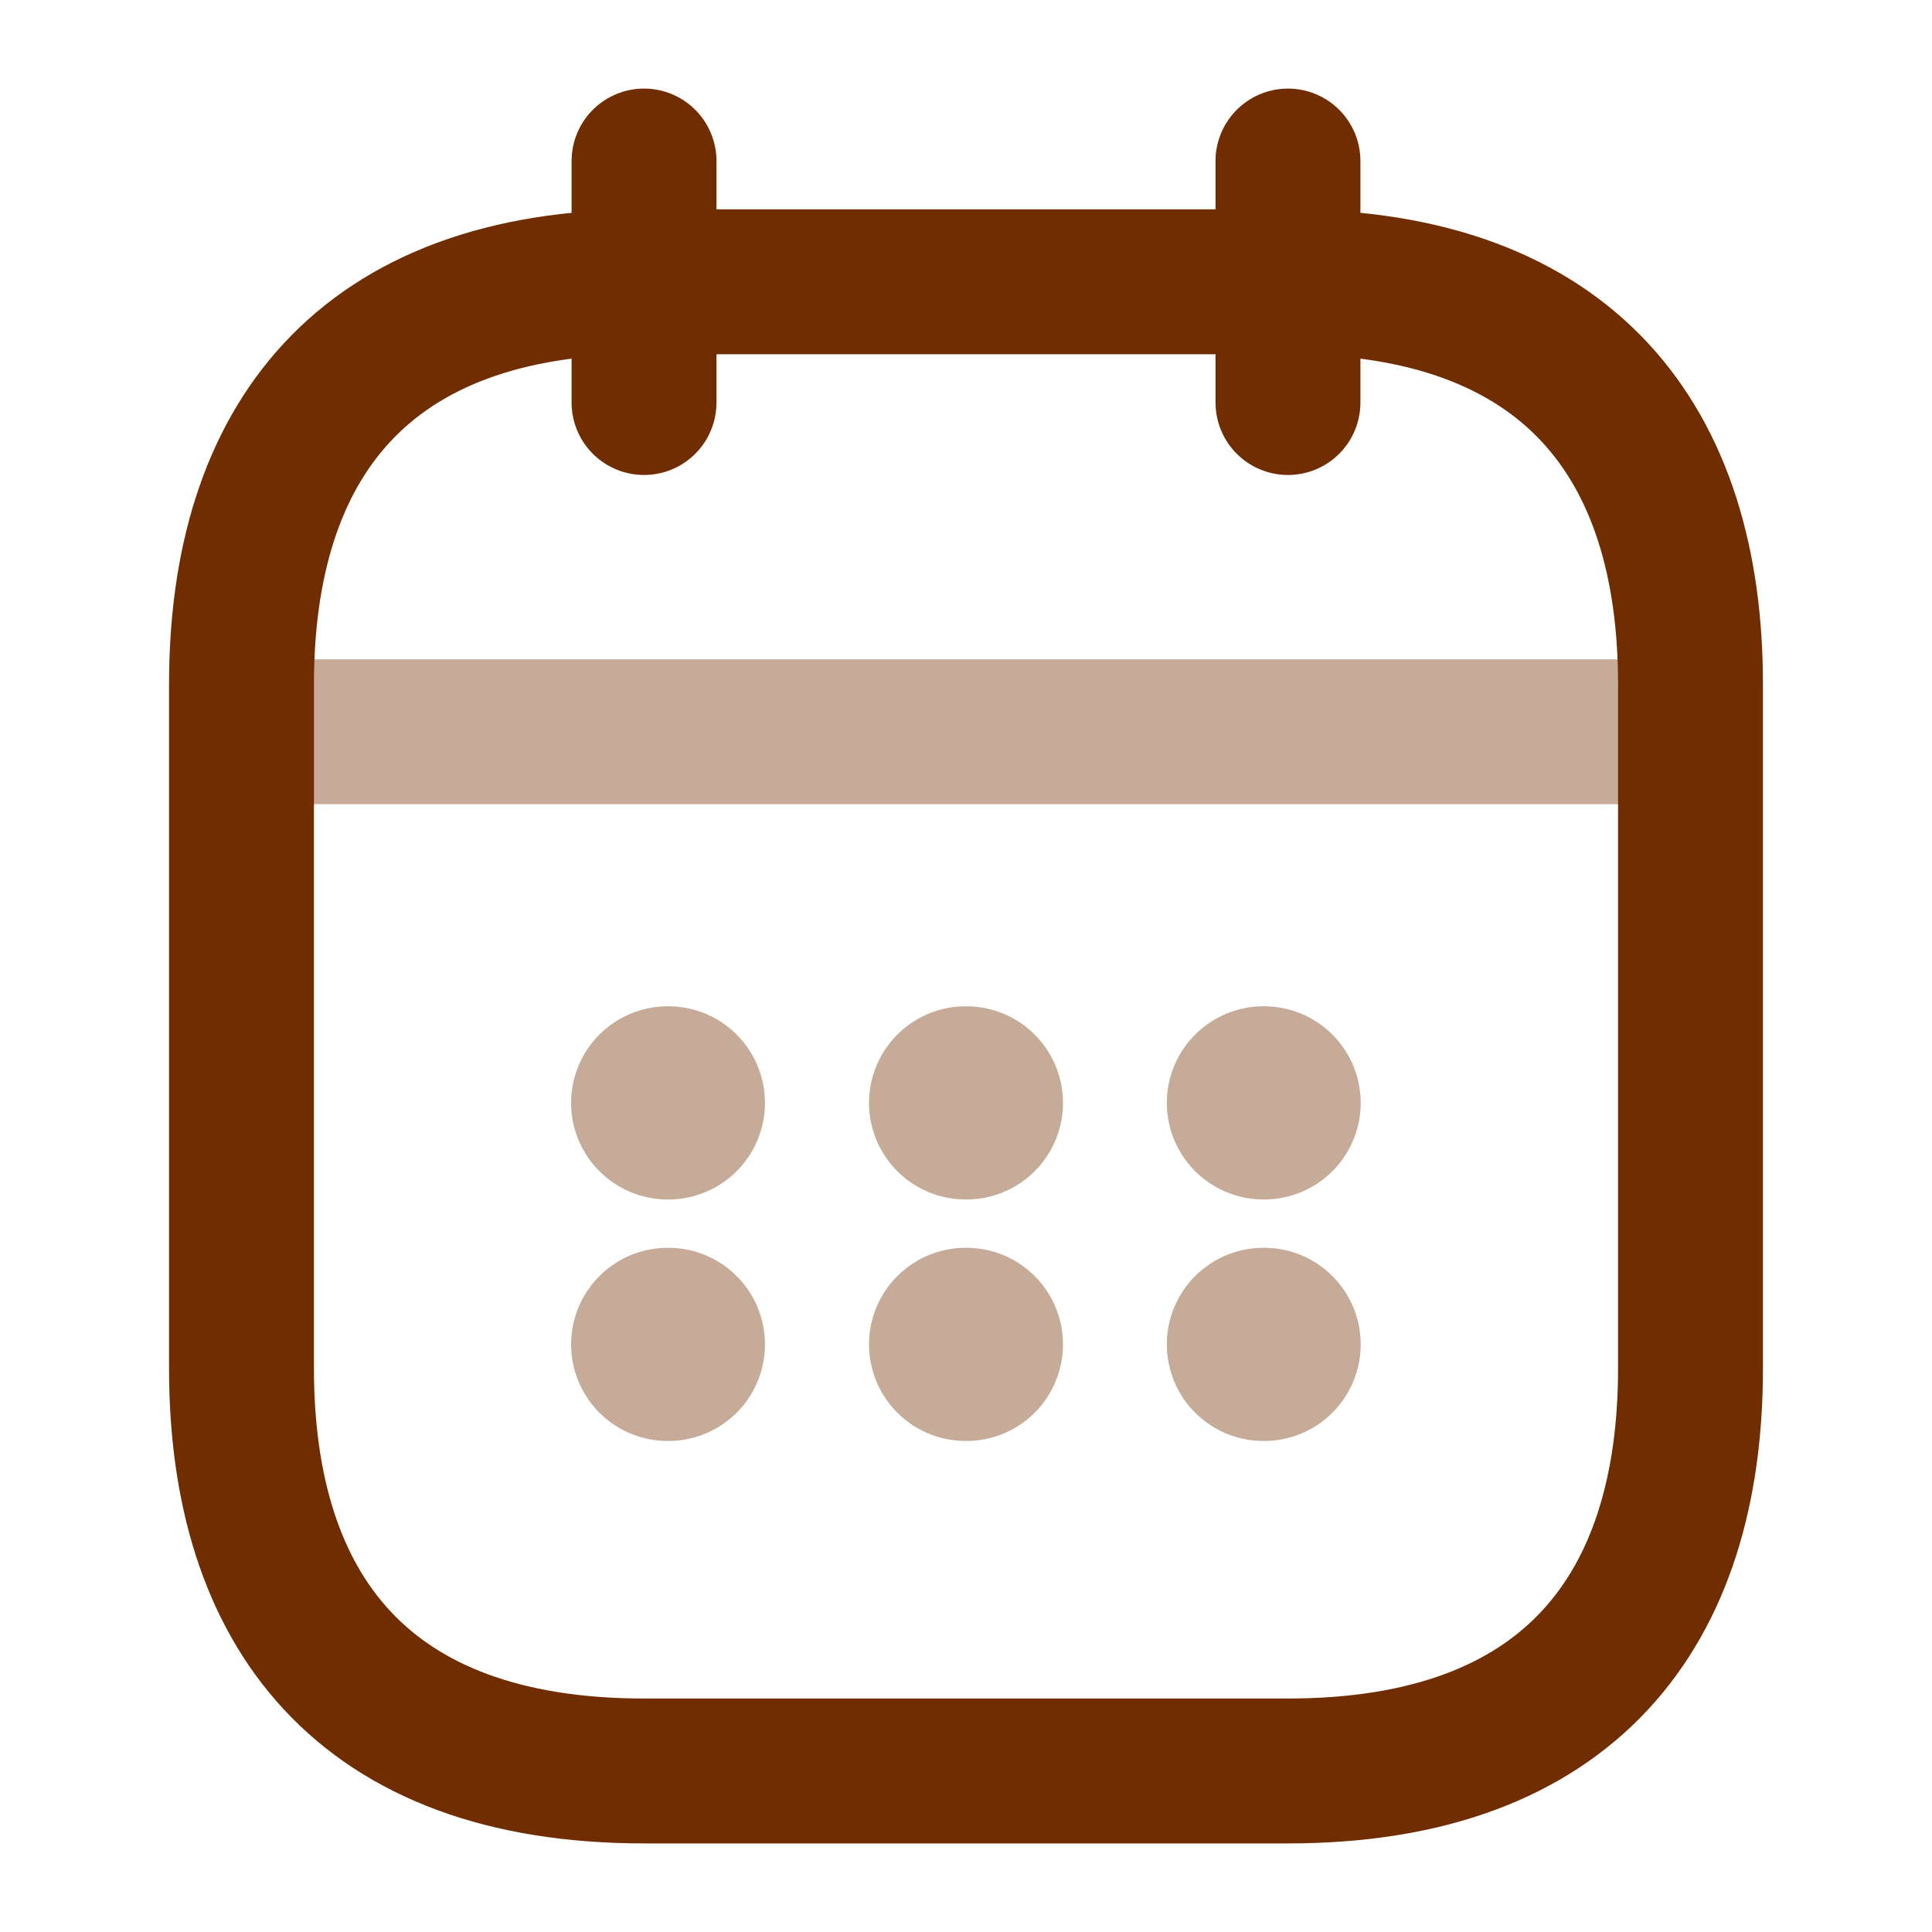
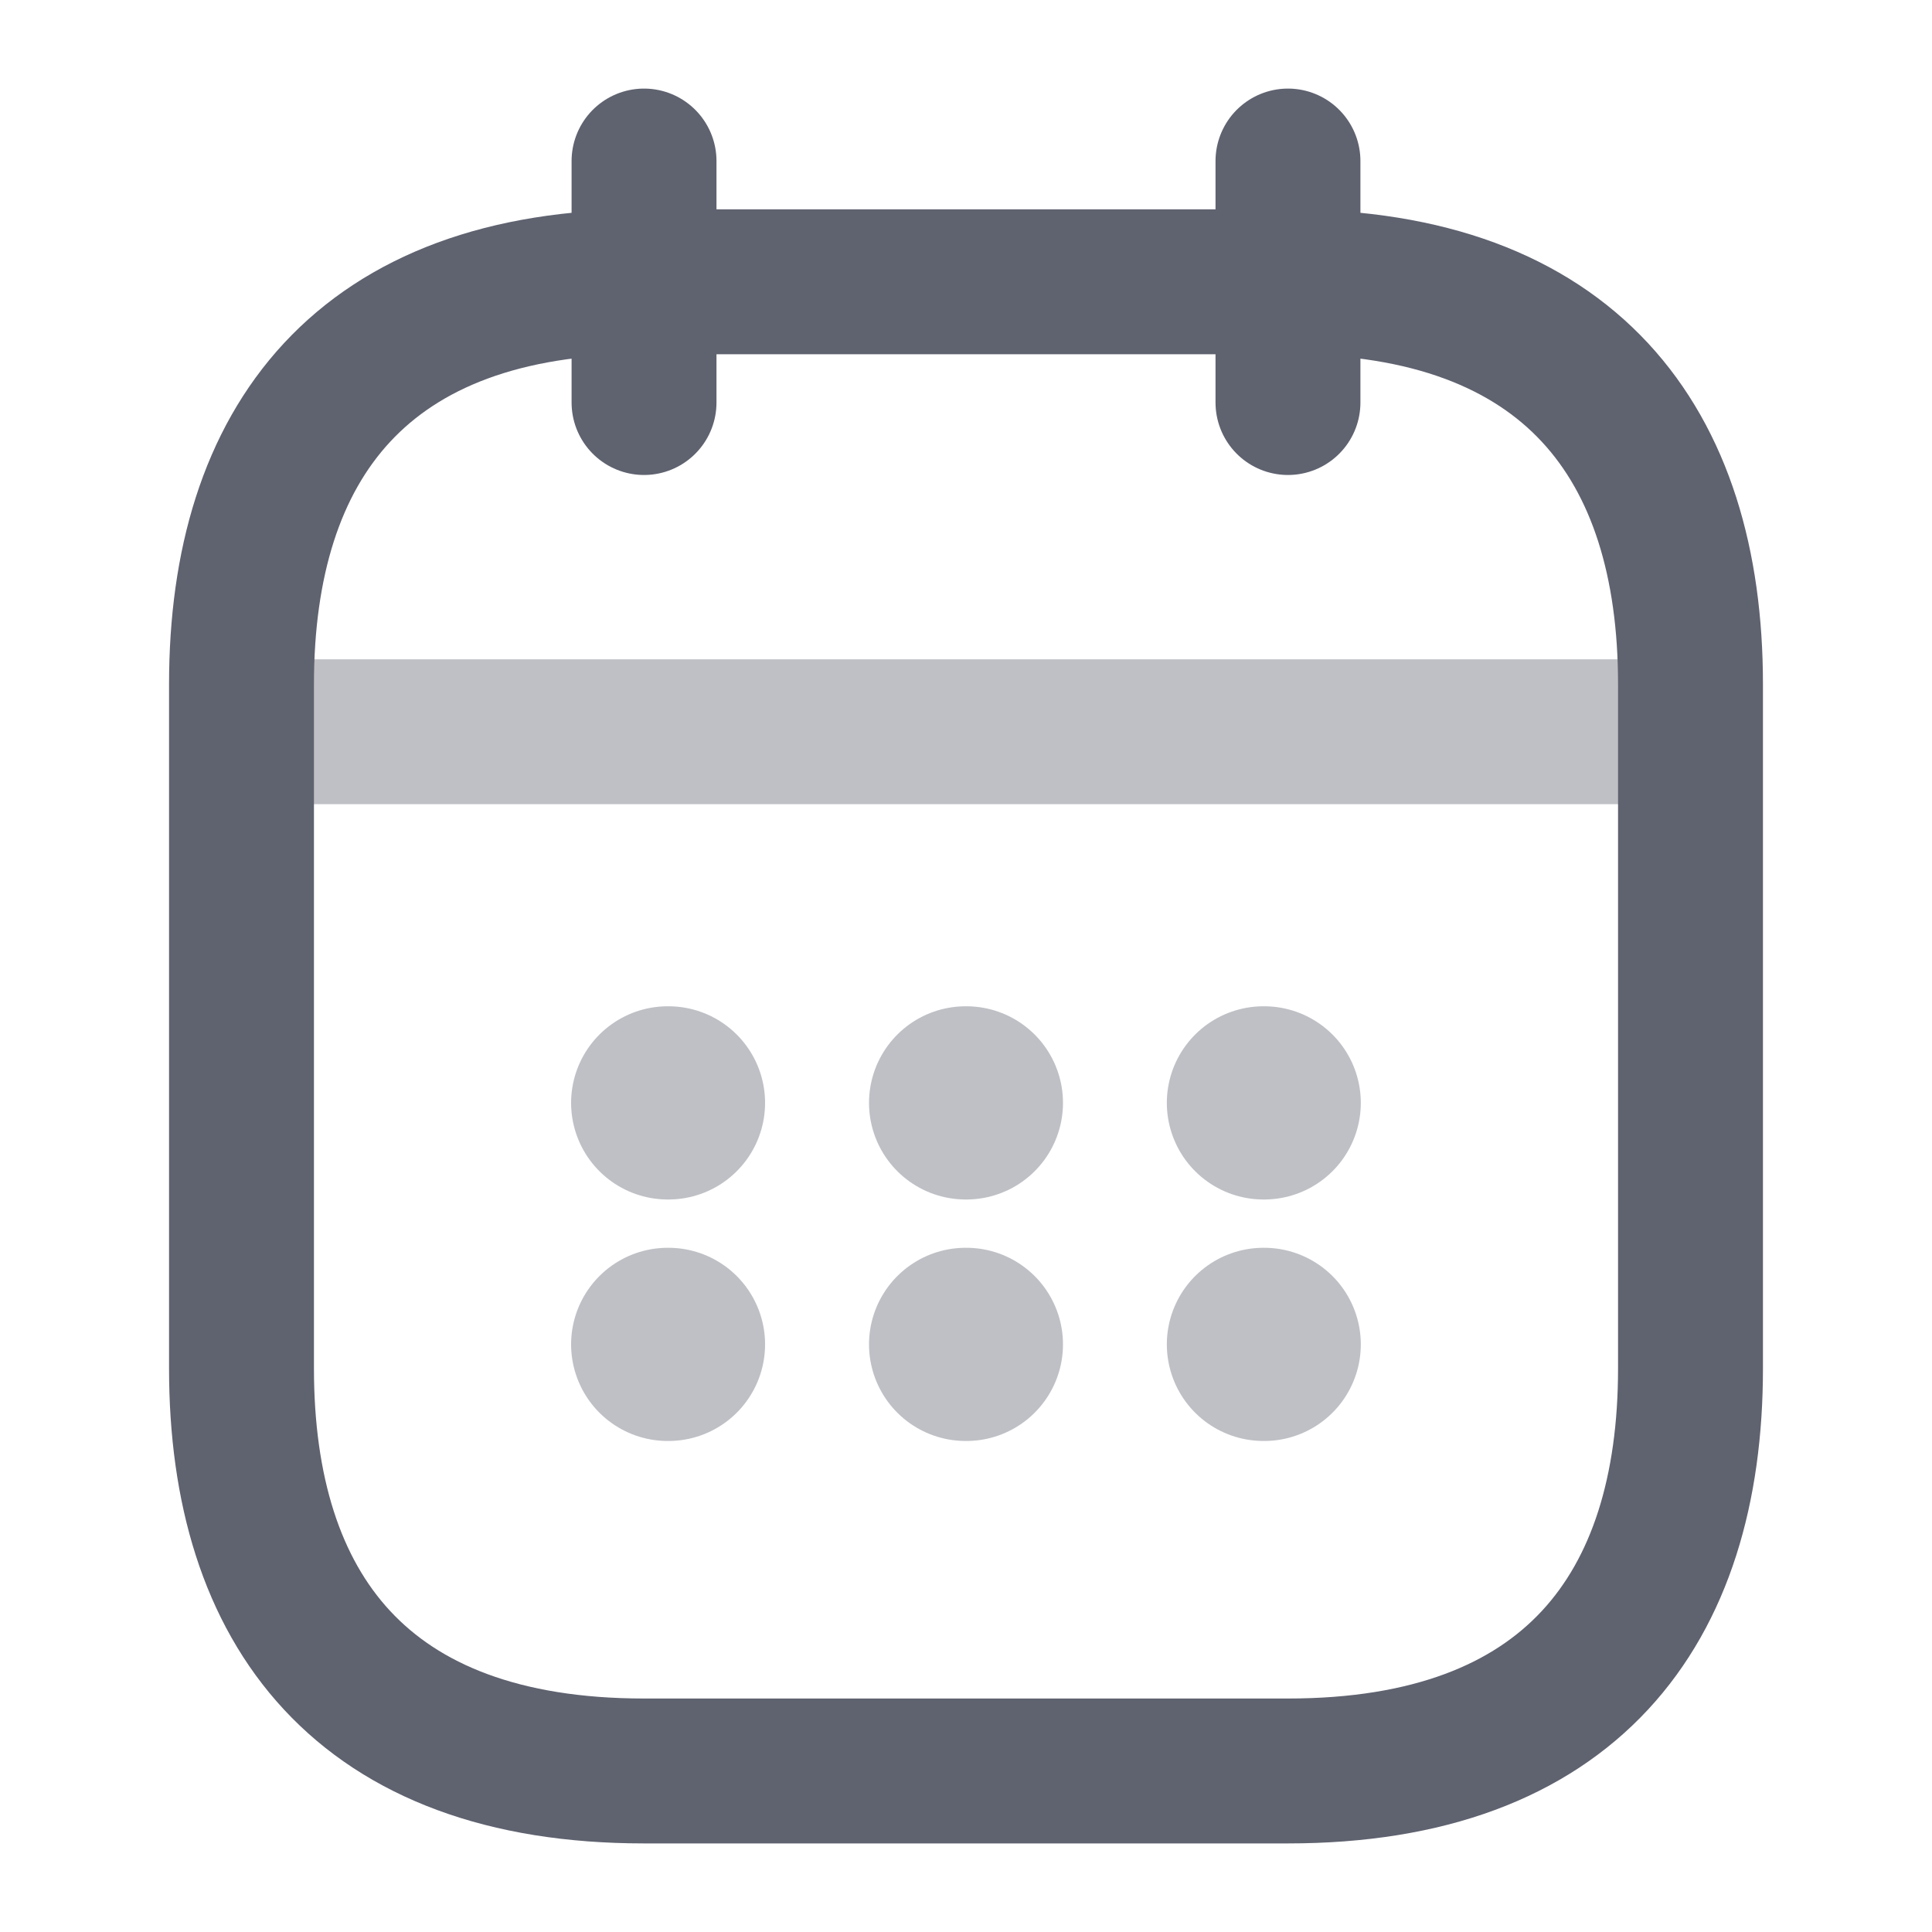
<svg xmlns="http://www.w3.org/2000/svg" width="20" height="20" viewBox="0 0 20 20" fill="none">
-   <path d="M6.667 1.667V4.167" stroke="#702D00" stroke-width="1.5" stroke-miterlimit="10" stroke-linecap="round" stroke-linejoin="round" />
-   <path d="M13.333 1.667V4.167" stroke="#702D00" stroke-width="1.5" stroke-miterlimit="10" stroke-linecap="round" stroke-linejoin="round" />
-   <path opacity="0.4" d="M2.917 7.575H17.083" stroke="#702D00" stroke-width="1.5" stroke-miterlimit="10" stroke-linecap="round" stroke-linejoin="round" />
-   <path d="M17.5 7.083V14.167C17.5 16.667 16.25 18.333 13.333 18.333H6.667C3.75 18.333 2.5 16.667 2.5 14.167V7.083C2.5 4.583 3.75 2.917 6.667 2.917H13.333C16.25 2.917 17.5 4.583 17.5 7.083Z" stroke="#702D00" stroke-width="1.5" stroke-miterlimit="10" stroke-linecap="round" stroke-linejoin="round" />
-   <path opacity="0.4" d="M13.079 11.417H13.086" stroke="#702D00" stroke-width="2" stroke-linecap="round" stroke-linejoin="round" />
-   <path opacity="0.4" d="M13.079 13.917H13.086" stroke="#702D00" stroke-width="2" stroke-linecap="round" stroke-linejoin="round" />
-   <path opacity="0.4" d="M9.996 11.417H10.004" stroke="#702D00" stroke-width="2" stroke-linecap="round" stroke-linejoin="round" />
-   <path opacity="0.4" d="M9.996 13.917H10.004" stroke="#702D00" stroke-width="2" stroke-linecap="round" stroke-linejoin="round" />
-   <path opacity="0.4" d="M6.912 11.417H6.919" stroke="#702D00" stroke-width="2" stroke-linecap="round" stroke-linejoin="round" />
-   <path opacity="0.4" d="M6.912 13.917H6.919" stroke="#702D00" stroke-width="2" stroke-linecap="round" stroke-linejoin="round" />
+   <path d="M6.667 1.667V4.167" stroke="#5F626F" stroke-width="1.5" stroke-miterlimit="10" stroke-linecap="round" stroke-linejoin="round" />
+   <path d="M13.333 1.667V4.167" stroke="#5F626F" stroke-width="1.5" stroke-miterlimit="10" stroke-linecap="round" stroke-linejoin="round" />
+   <path opacity="0.4" d="M2.917 7.575H17.084" stroke="#5F626F" stroke-width="1.5" stroke-miterlimit="10" stroke-linecap="round" stroke-linejoin="round" />
+   <path d="M17.5 7.083V14.167C17.5 16.667 16.25 18.333 13.333 18.333H6.667C3.75 18.333 2.5 16.667 2.5 14.167V7.083C2.5 4.583 3.75 2.917 6.667 2.917H13.333C16.25 2.917 17.5 4.583 17.5 7.083Z" stroke="#5F626F" stroke-width="1.5" stroke-miterlimit="10" stroke-linecap="round" stroke-linejoin="round" />
+   <path opacity="0.4" d="M13.079 11.417H13.087" stroke="#5F626F" stroke-width="2" stroke-linecap="round" stroke-linejoin="round" />
+   <path opacity="0.4" d="M13.079 13.917H13.087" stroke="#5F626F" stroke-width="2" stroke-linecap="round" stroke-linejoin="round" />
+   <path opacity="0.4" d="M9.996 11.417H10.004" stroke="#5F626F" stroke-width="2" stroke-linecap="round" stroke-linejoin="round" />
+   <path opacity="0.4" d="M9.996 13.917H10.004" stroke="#5F626F" stroke-width="2" stroke-linecap="round" stroke-linejoin="round" />
+   <path opacity="0.4" d="M6.912 11.417H6.92" stroke="#5F626F" stroke-width="2" stroke-linecap="round" stroke-linejoin="round" />
+   <path opacity="0.4" d="M6.912 13.917H6.92" stroke="#5F626F" stroke-width="2" stroke-linecap="round" stroke-linejoin="round" />
</svg>
